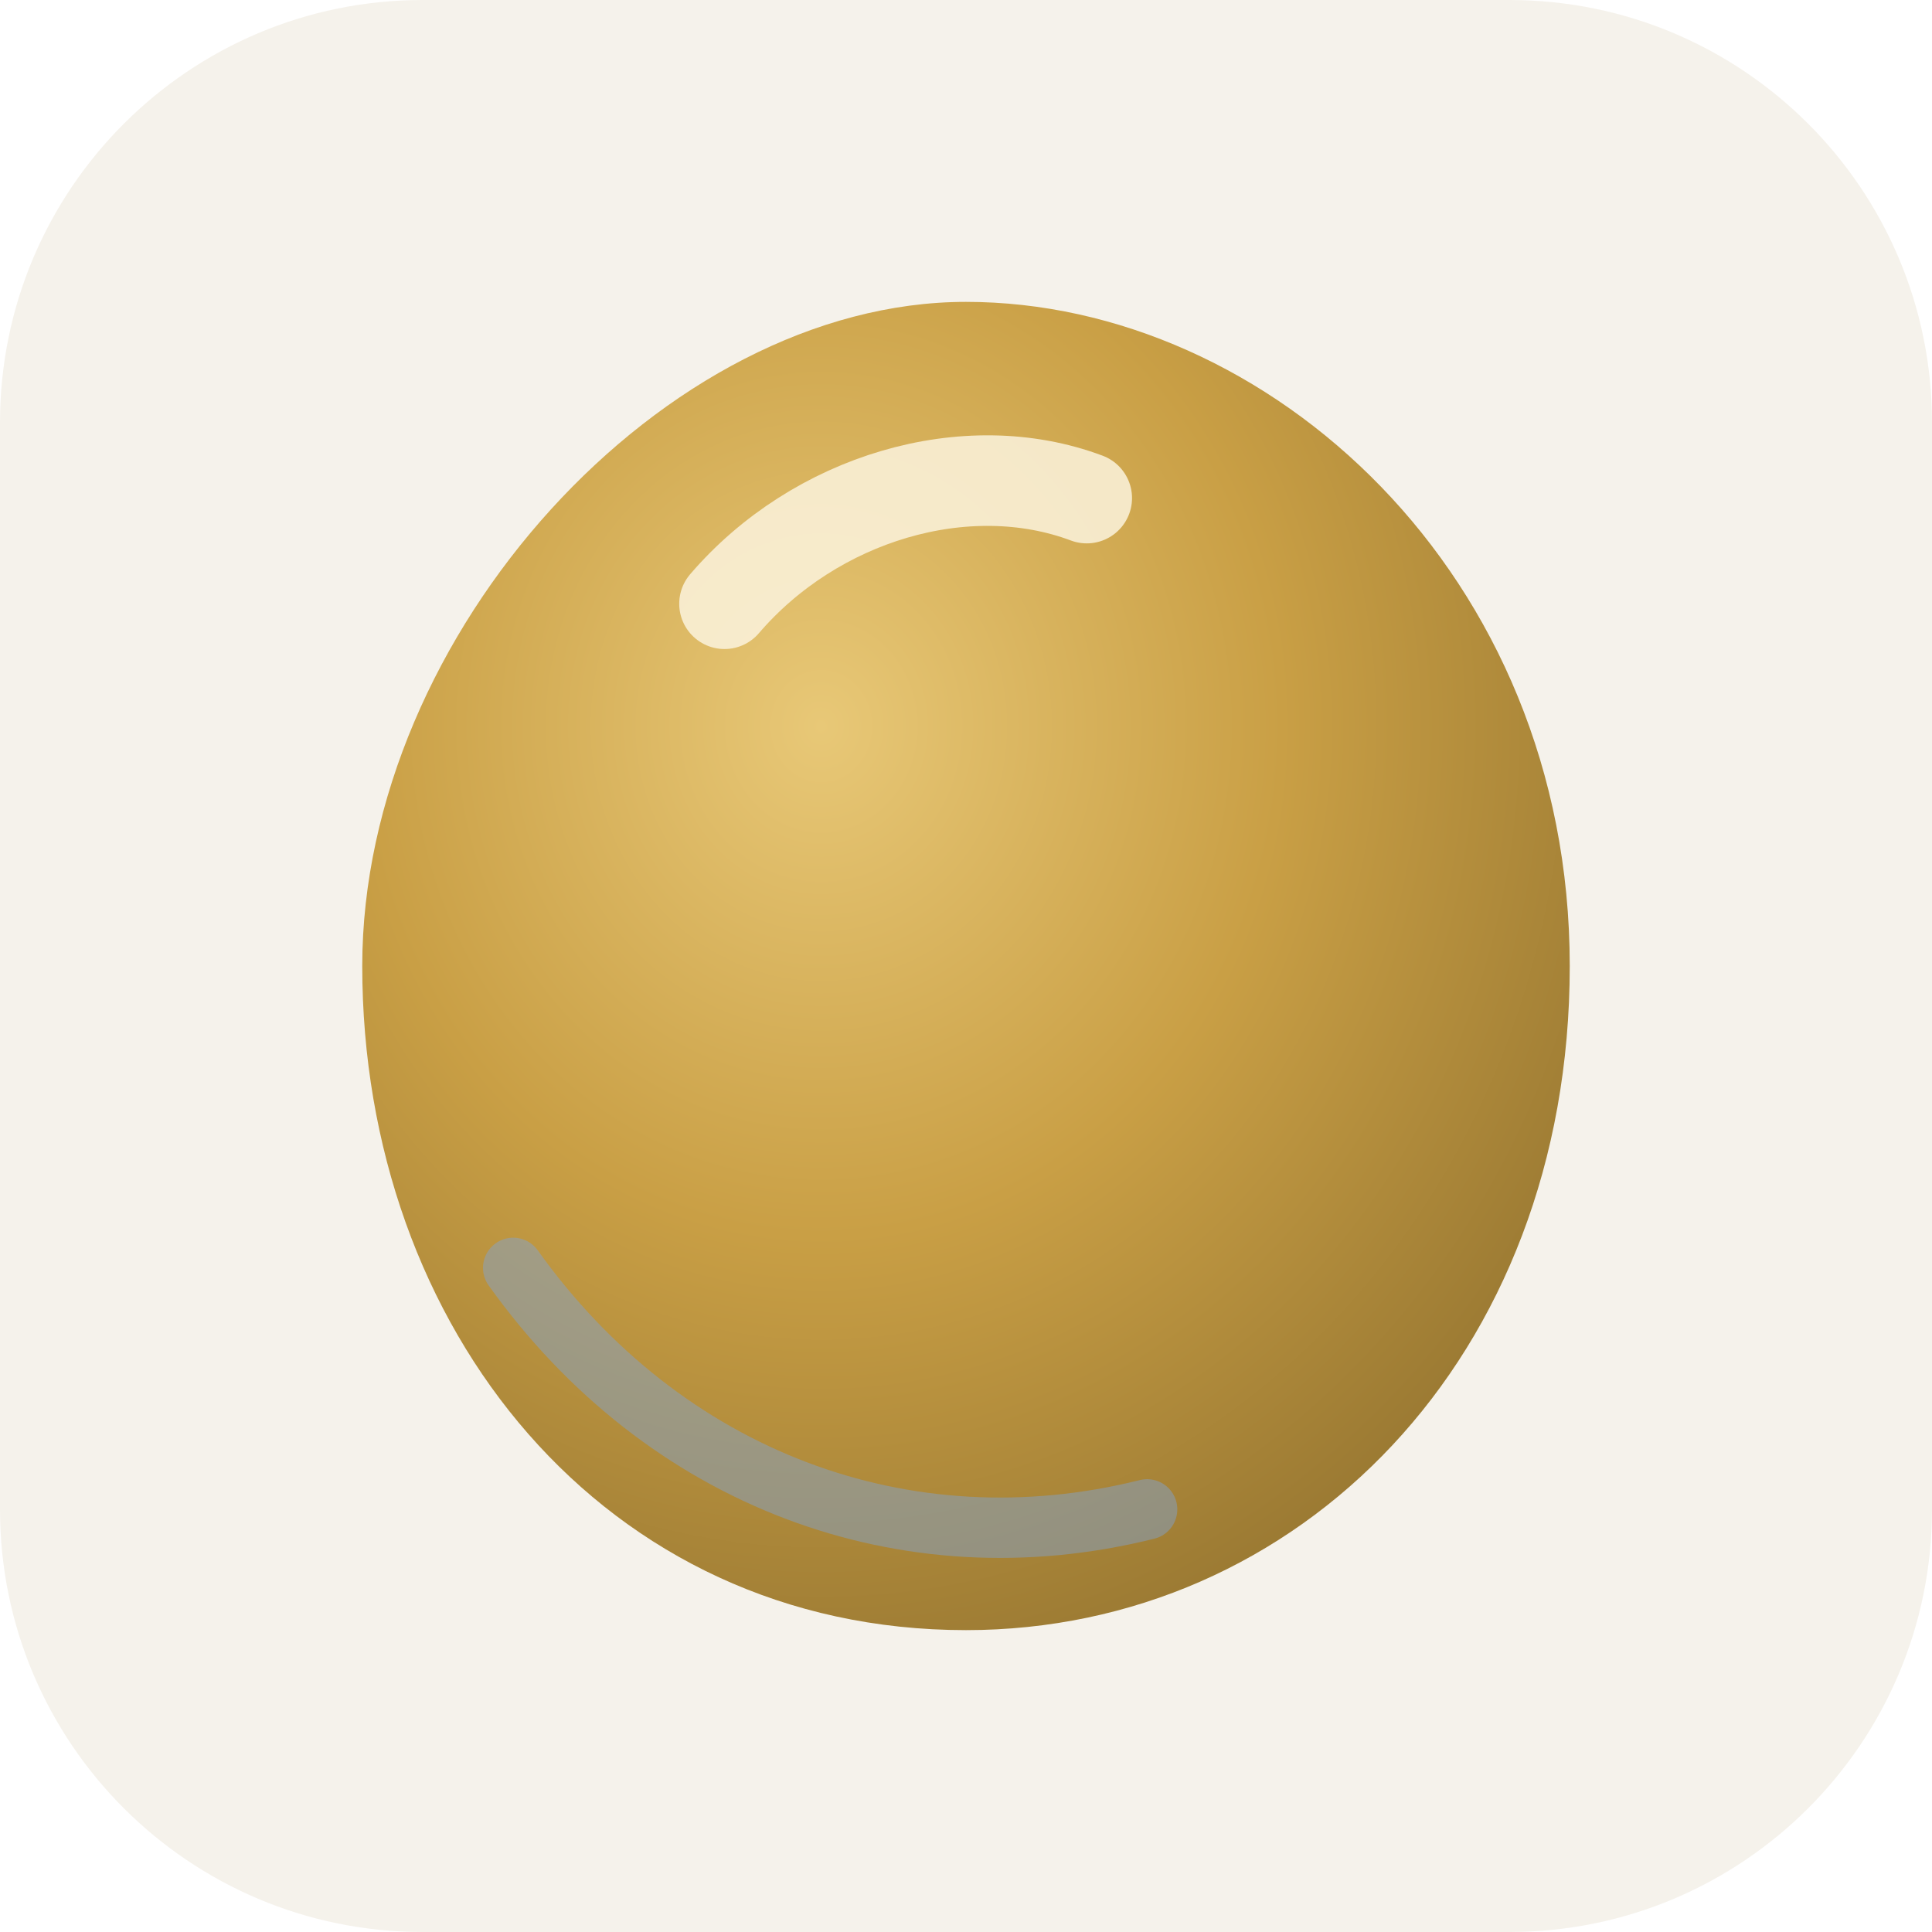
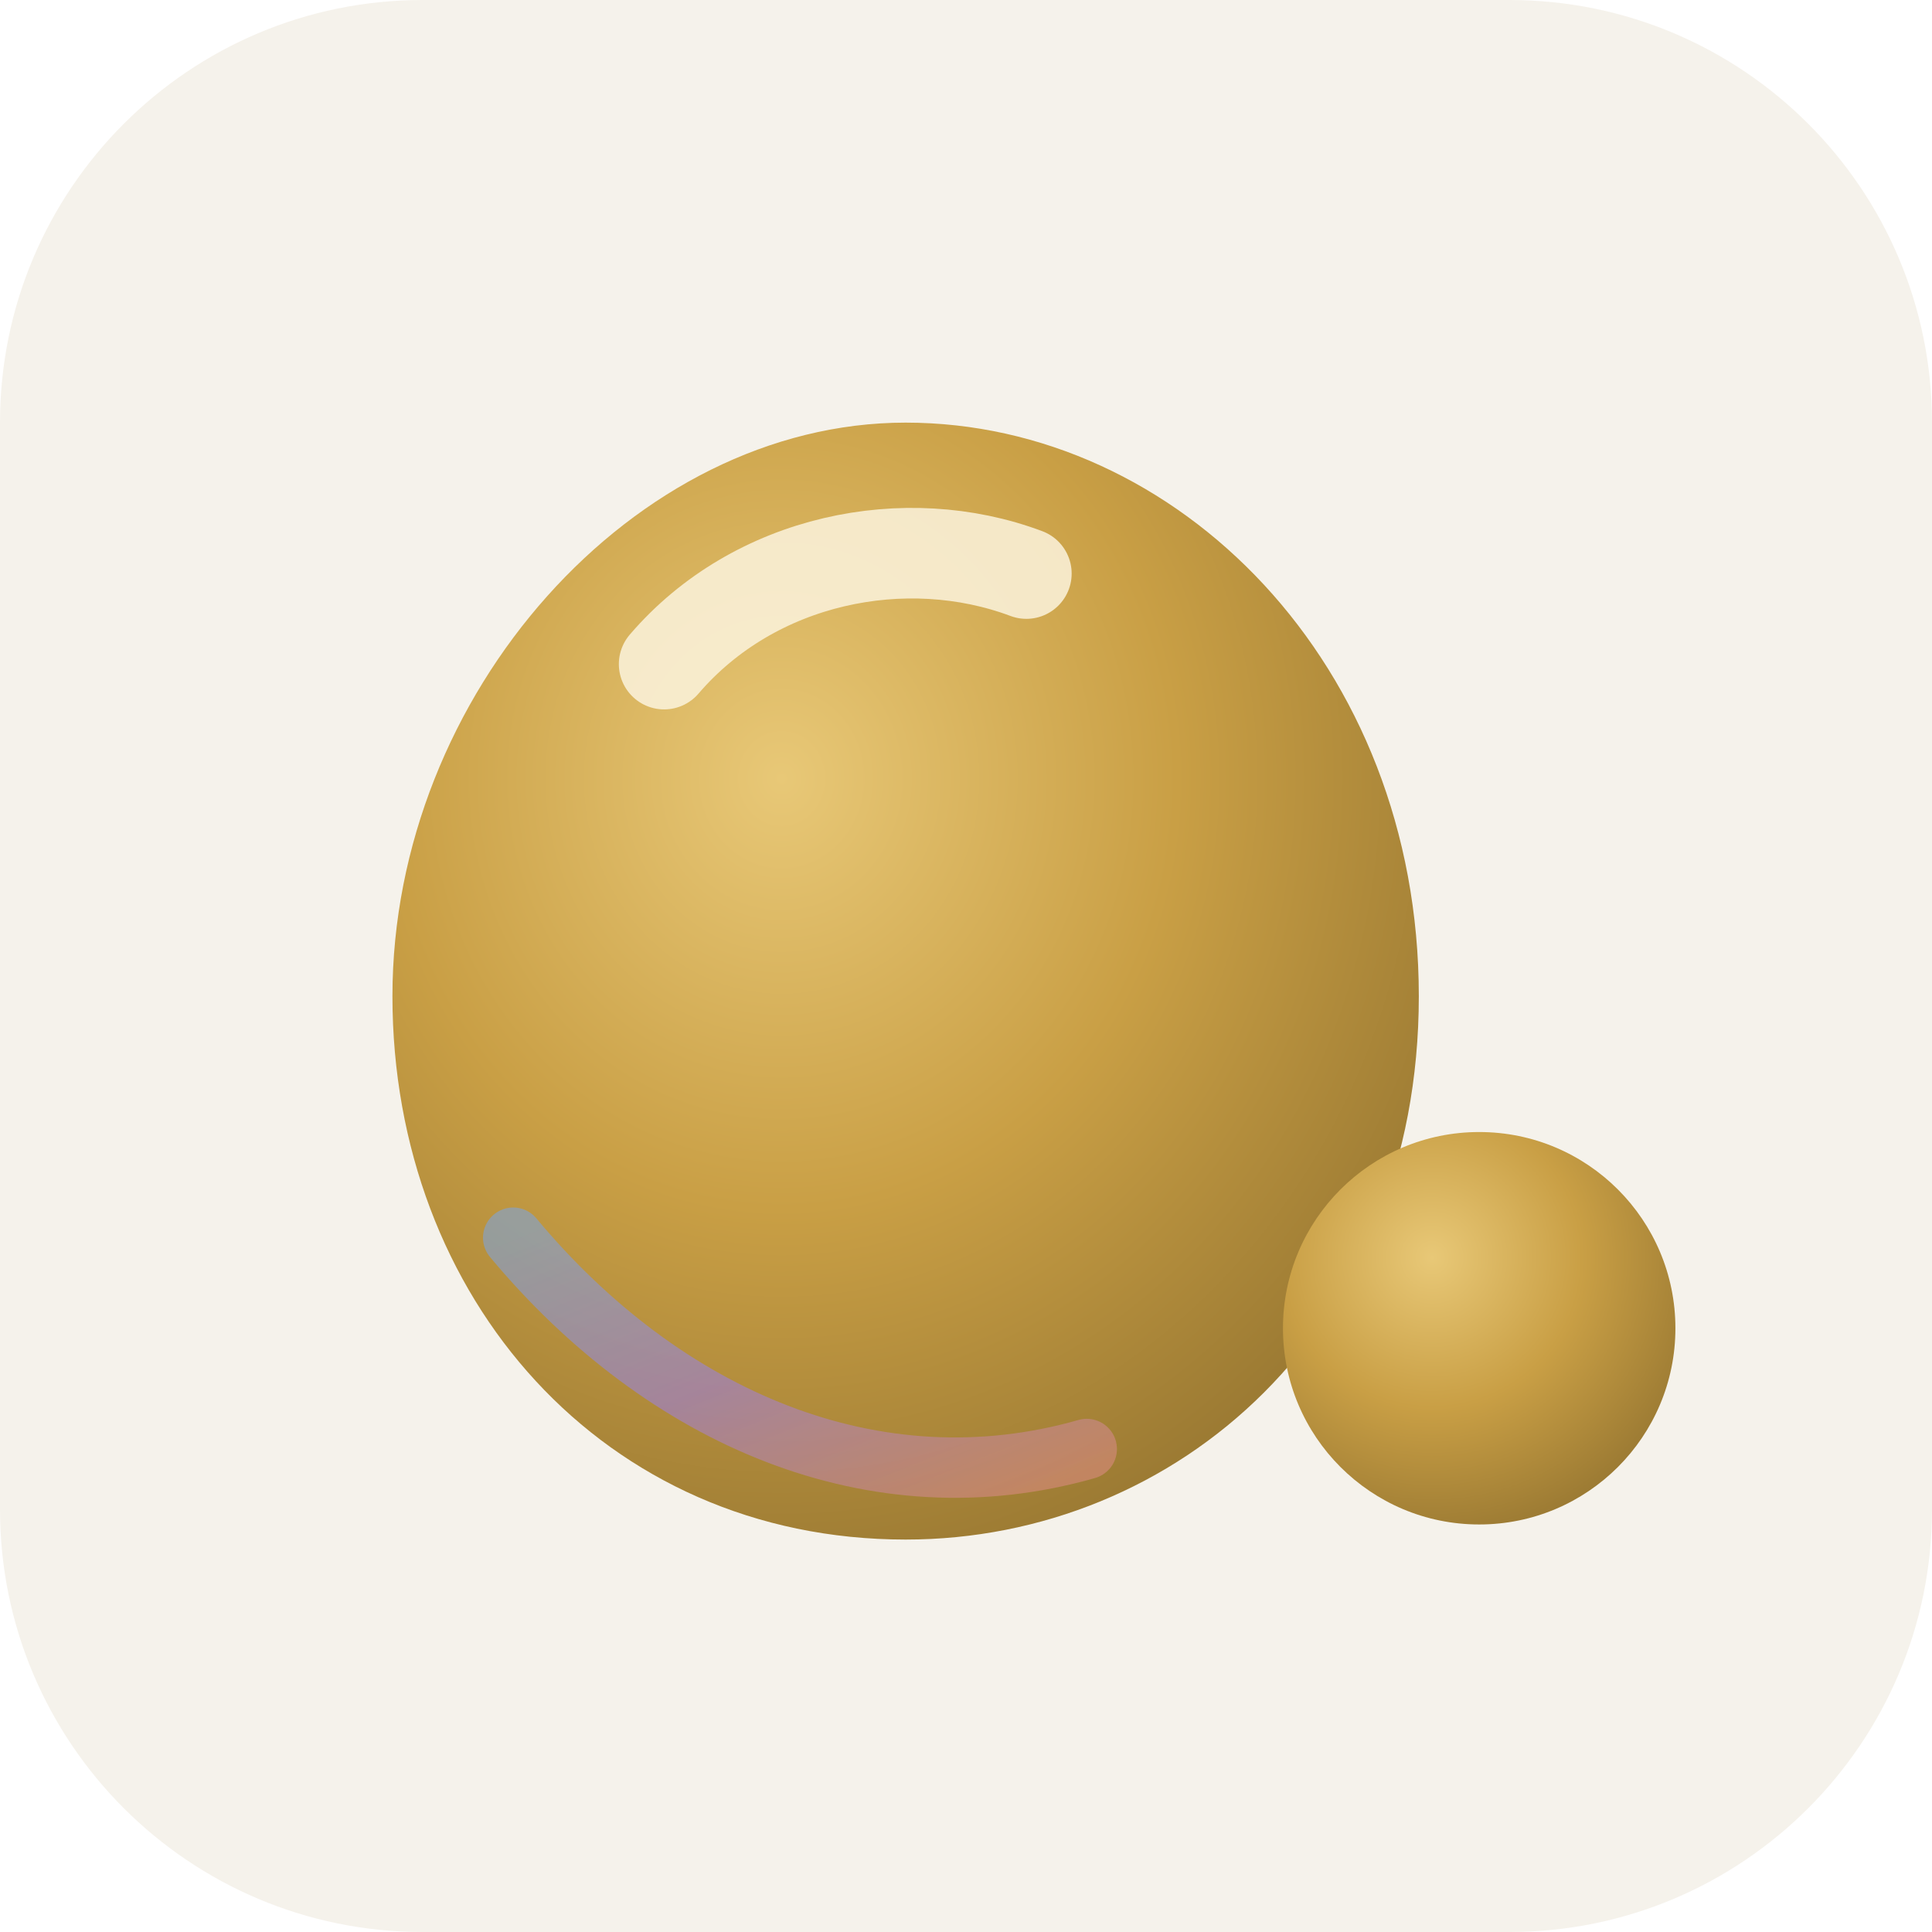
<svg xmlns="http://www.w3.org/2000/svg" viewBox="0 0 64 64">
  <defs>
    <radialGradient id="g" cx="0.38" cy="0.32" r="0.85">
      <stop offset="0" stop-color="#e8c877" />
      <stop offset="0.45" stop-color="#c99f45" />
      <stop offset="1" stop-color="#8a6c2c" />
    </radialGradient>
+     <linearGradient id="film" x1="0" y1="0" x2="1" y2="1">
+       <stop offset="0" stop-color="#7fa3d8" />
+       <stop offset="0.5" stop-color="#9d7fd8" />
+       <stop offset="1" stop-color="#d88a7f" />
+     </linearGradient>
  </defs>
  <rect width="64" height="64" rx="14" fill="#f5f2eb" />
-   <path d="M32 10 C42 10 52 19 52 32 C52 45 43 54 32 54 C20 54 12 44 12 32 C12 21 22 10 32 10 Z" fill="url(#g)" />
-   <path d="M17 42 C22 49 30 52 38 50" fill="none" stroke="#7fa3d8" stroke-width="2" stroke-linecap="round" opacity="0.45" />
-   <path d="M24 20 C27 16.5 32 15 36 16.5" fill="none" stroke="#fbf3dd" stroke-width="3" stroke-linecap="round" opacity="0.85" />
+   <path d="M30 14 C39 14 47 22 47 33 C47 44 39 51 30 51 C20 51 13 43 13 33 C13 23 21 14 30 14 Z" fill="url(#g)" />
+   <circle cx="49" cy="44" r="6.5" fill="url(#g)" />
+   <path d="M17 41 C22 47 29 50 36 48" fill="none" stroke="url(#film)" stroke-width="2" stroke-linecap="round" opacity="0.6" />
+   <path d="M22 22 C25 18.5 30 17.5 34 19" fill="none" stroke="#fbf3dd" stroke-width="3" stroke-linecap="round" opacity="0.85" />
</svg>
